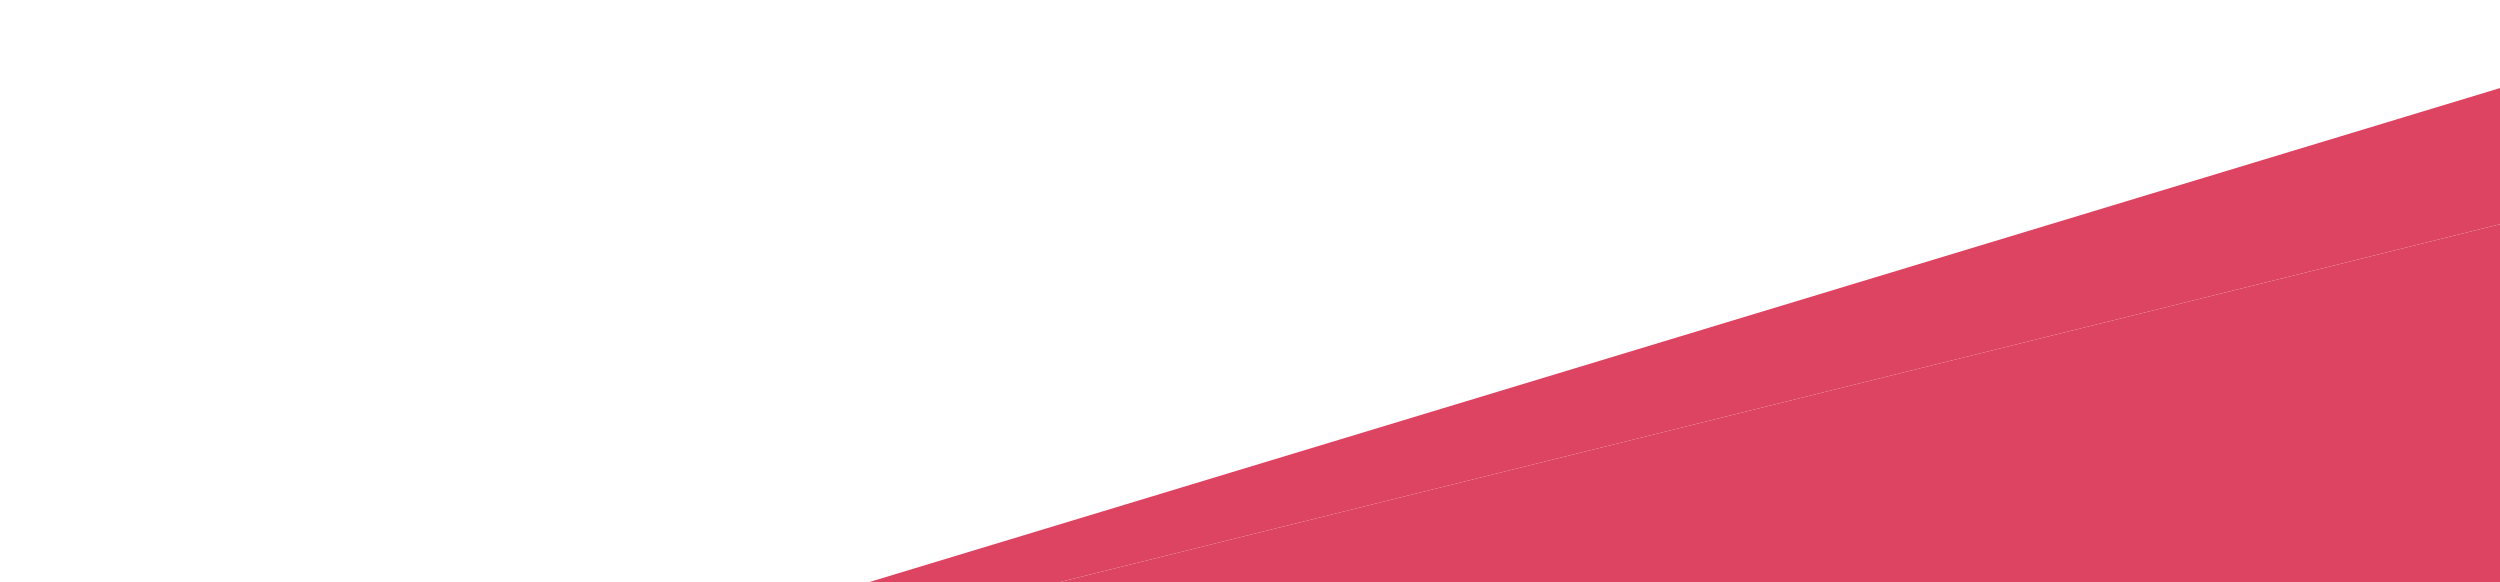
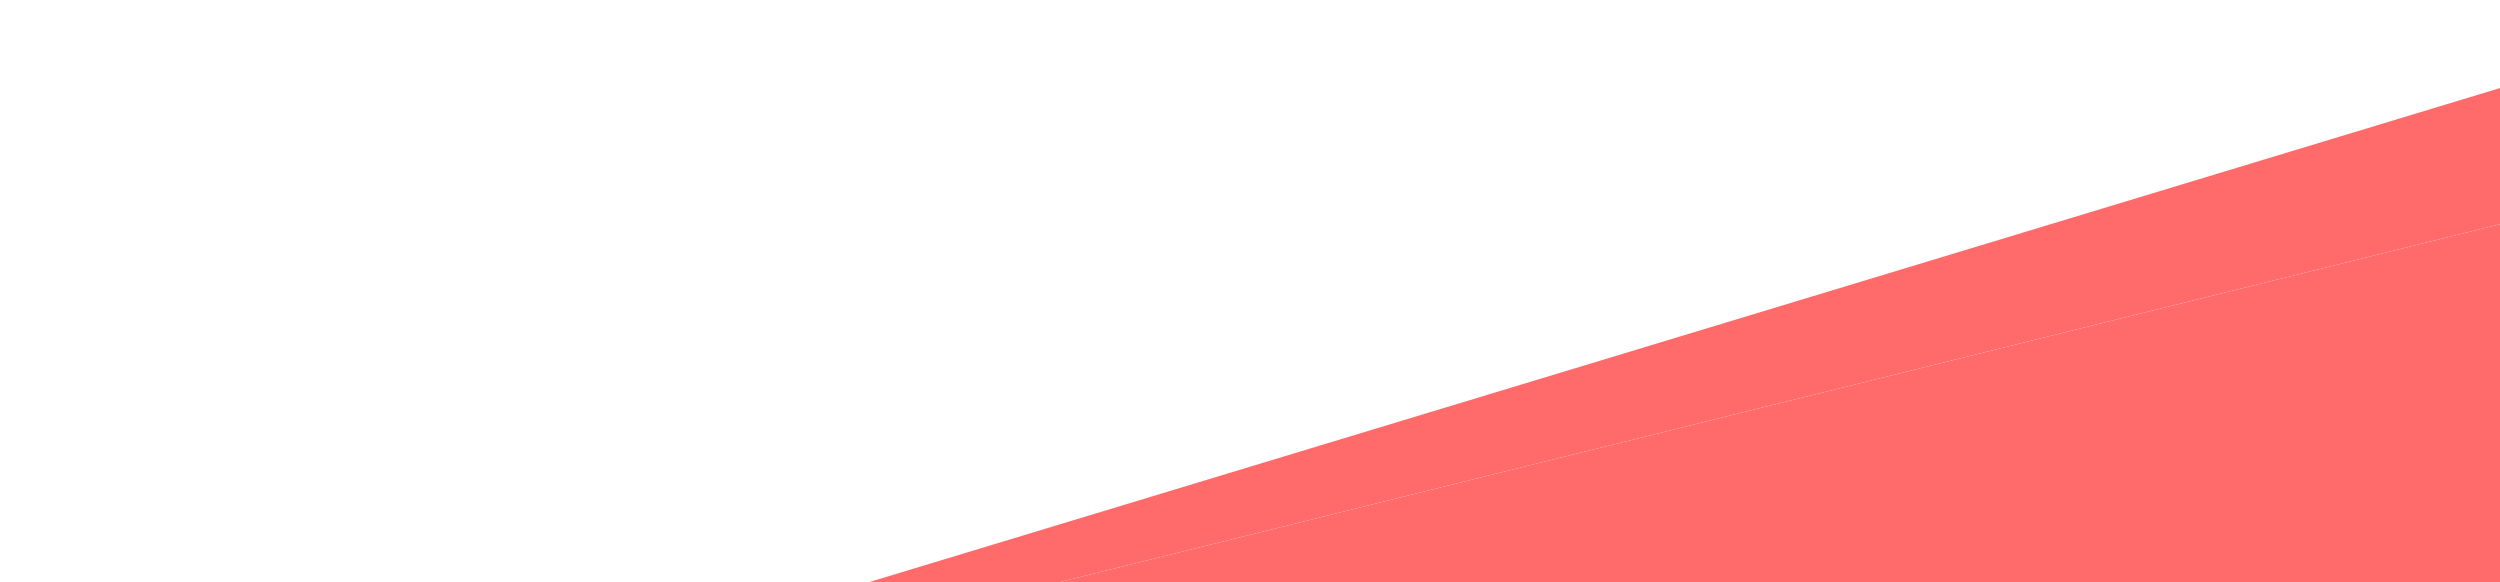
<svg xmlns="http://www.w3.org/2000/svg" class="svg-snoweb svg-theme-dark" x="0" y="0" width="100%" height="80%" viewBox="0 0 1720 400" preserveAspectRatio="none">
  <defs>
    <style>
        
            
            
            
        

        .svg-fill-primary {
-             fill: #dd4462;
+             fill: #FF6B6B;
        }

        .svg-fill-secondary {
            fill: #65CDAE;
        }

        .svg-fill-tertiary {
            fill: #37A987;
        }

        .svg-stroke-primary {
            stroke: #f5c676;
        }

        .svg-stroke-secondary {
            stroke: #65CDAE;
        }

        .svg-stroke-tertiary {
            stroke: #37A987;
        }
    </style>
  </defs>
  <polygon class="svg-fill-primary" points="0 581.63 1920 0 1920 104.55 0 581.63">
    </polygon>
  <polygon class="svg-fill-primary" points="0 581.63 1920 581.63 1920 104.55 0 581.63" />
</svg>
